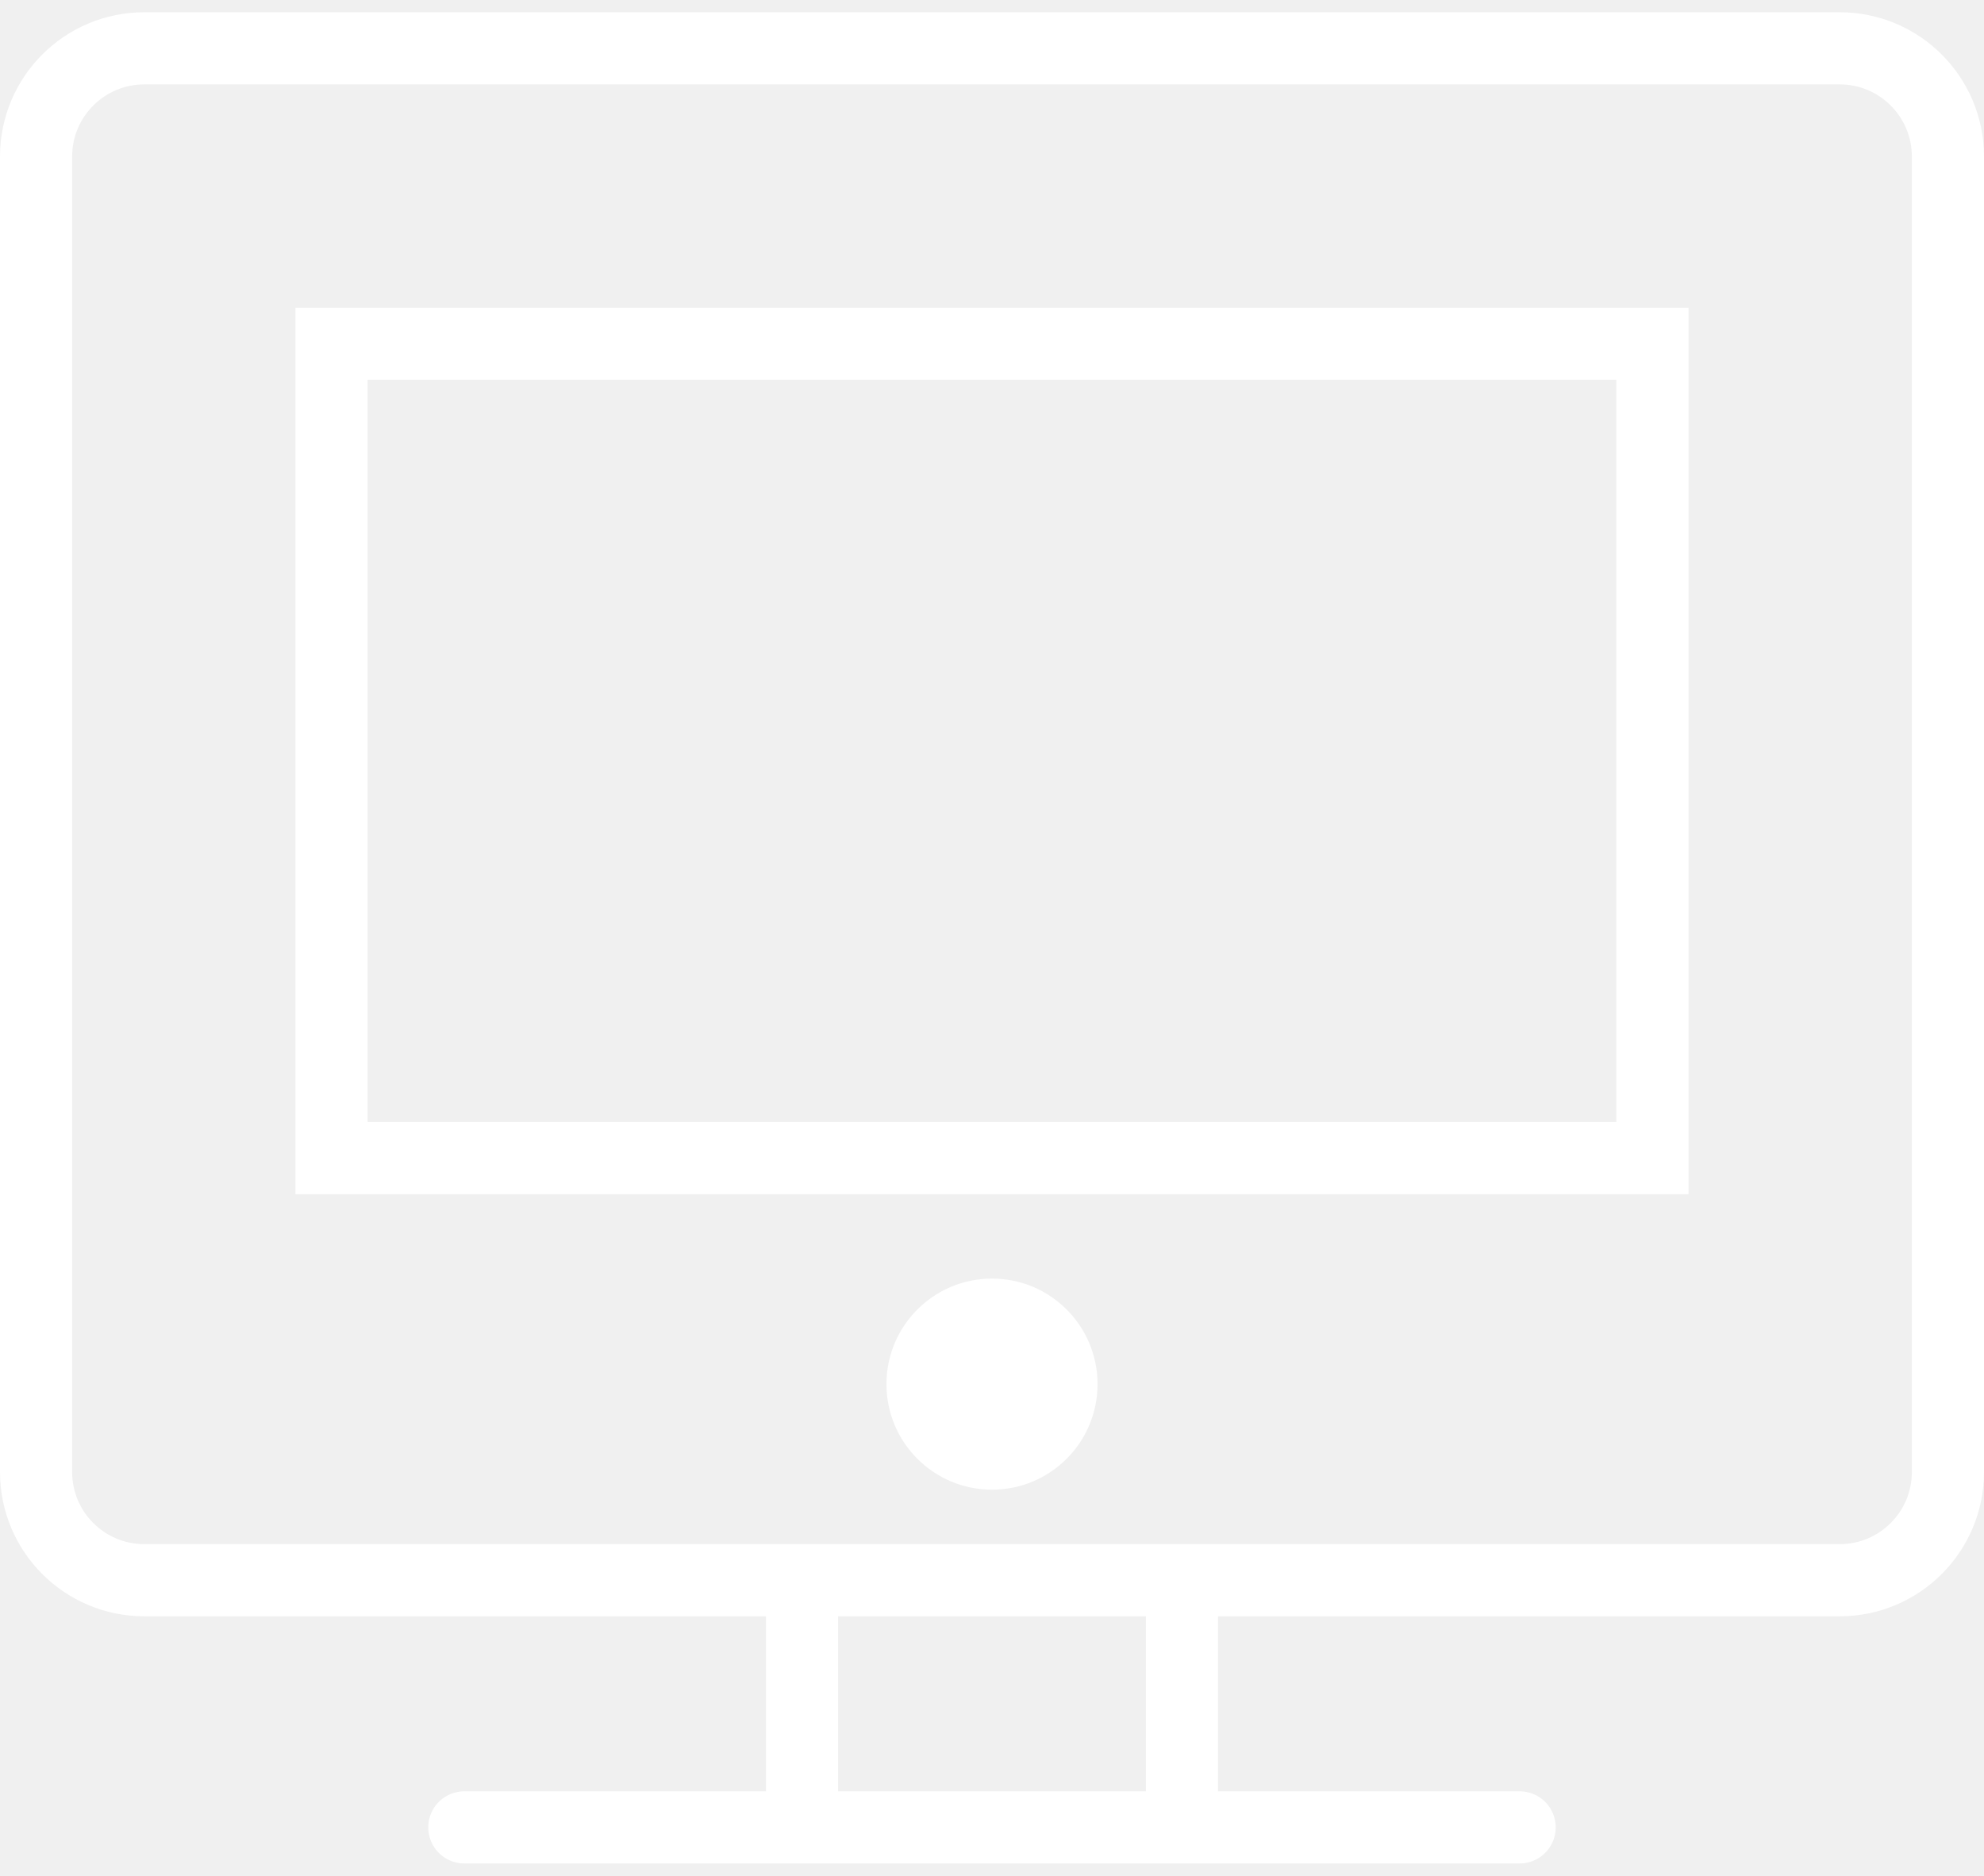
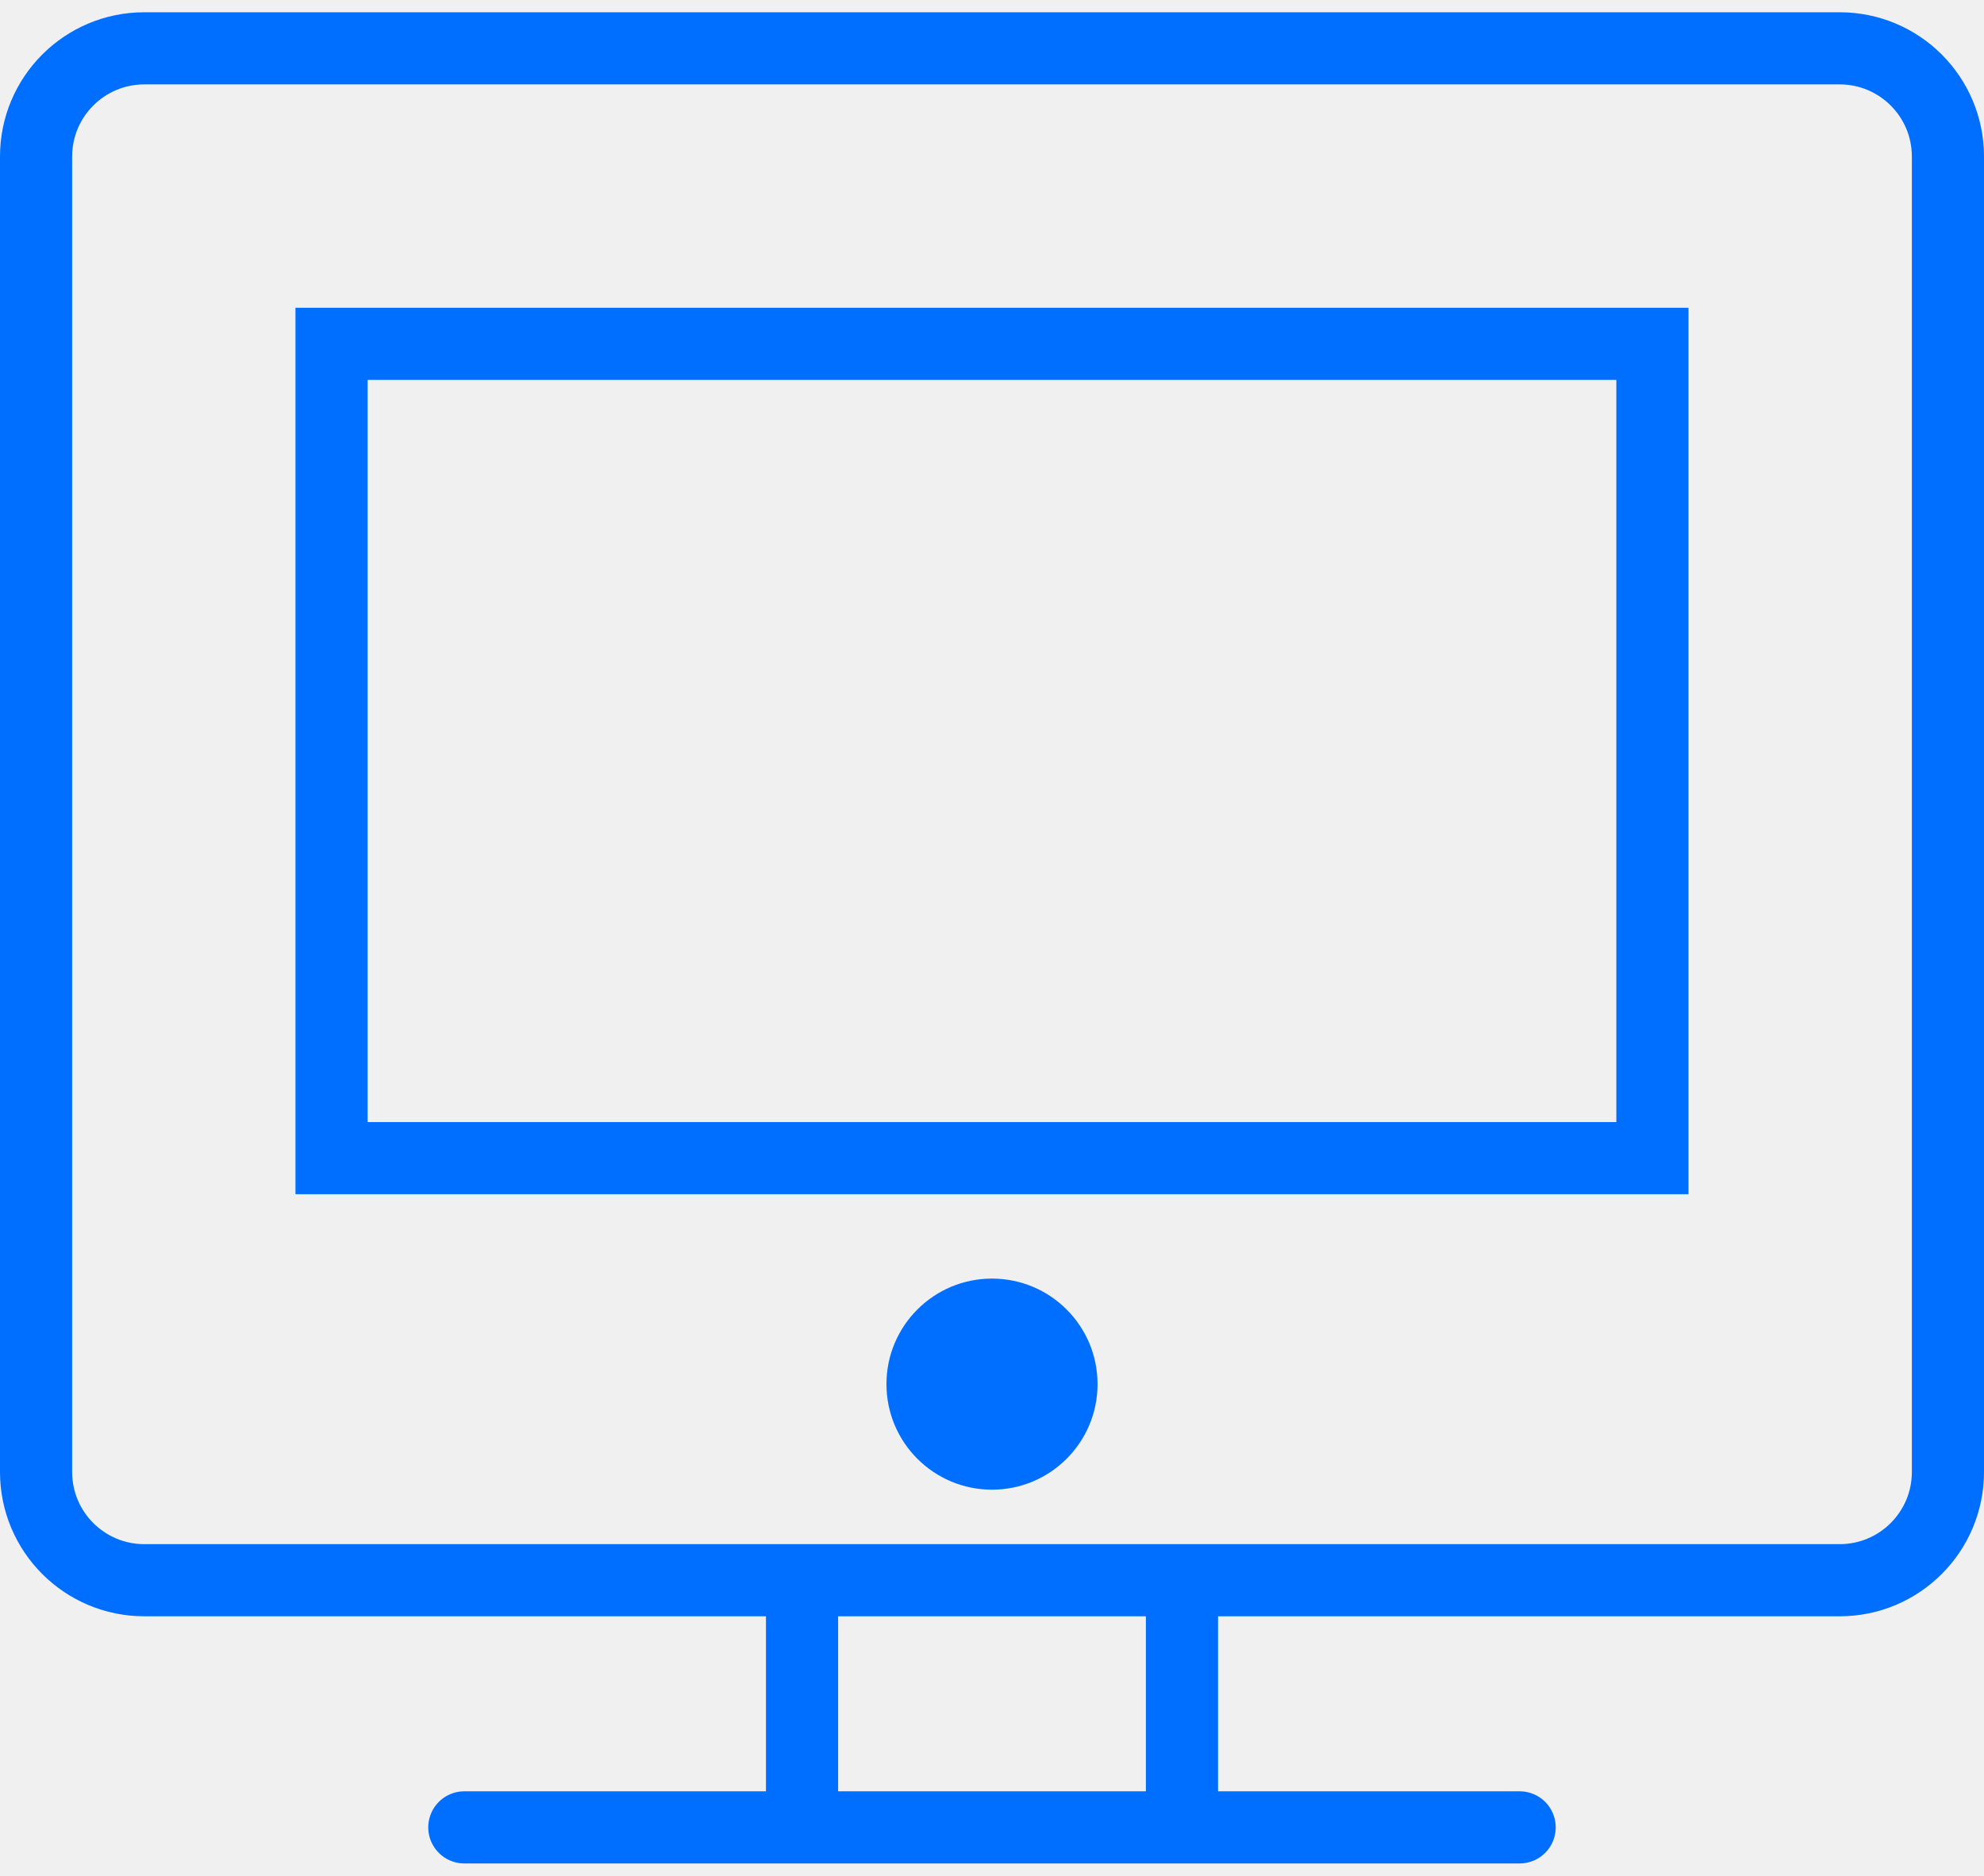
<svg xmlns="http://www.w3.org/2000/svg" width="55" height="52" viewBox="0 0 55 52" fill="none">
-   <path d="M22.234 43.638V50.074" stroke="white" stroke-width="2" />
-   <path d="M32.766 43.638V50.074" stroke="white" stroke-width="2" />
-   <path d="M42.127 50.66H12.872" stroke="white" stroke-width="2" stroke-linecap="round" />
-   <rect x="1" y="1.34" width="53" height="42.468" rx="3" stroke="white" stroke-width="2" />
-   <rect x="9.191" y="9.532" width="36.617" height="22.575" stroke="white" stroke-width="2" />
-   <circle cx="27.5" cy="38.372" r="2.926" fill="white" />
+   <path d="M22.234 43.638V50.074" stroke="#006FFF" stroke-width="2" />
+   <path d="M32.766 43.638V50.074" stroke="#006FFF" stroke-width="2" />
+   <path d="M42.127 50.66H12.872" stroke="#006FFF" stroke-width="2" stroke-linecap="round" />
+   <rect x="1" y="1.34" width="53" height="42.468" rx="3" stroke="#006FFF" stroke-width="2" />
+   <rect x="9.191" y="9.532" width="36.617" height="22.575" stroke="#006FFF" stroke-width="2" />
+   <circle cx="27.5" cy="38.372" r="2.926" fill="#006FFF" />
</svg>
